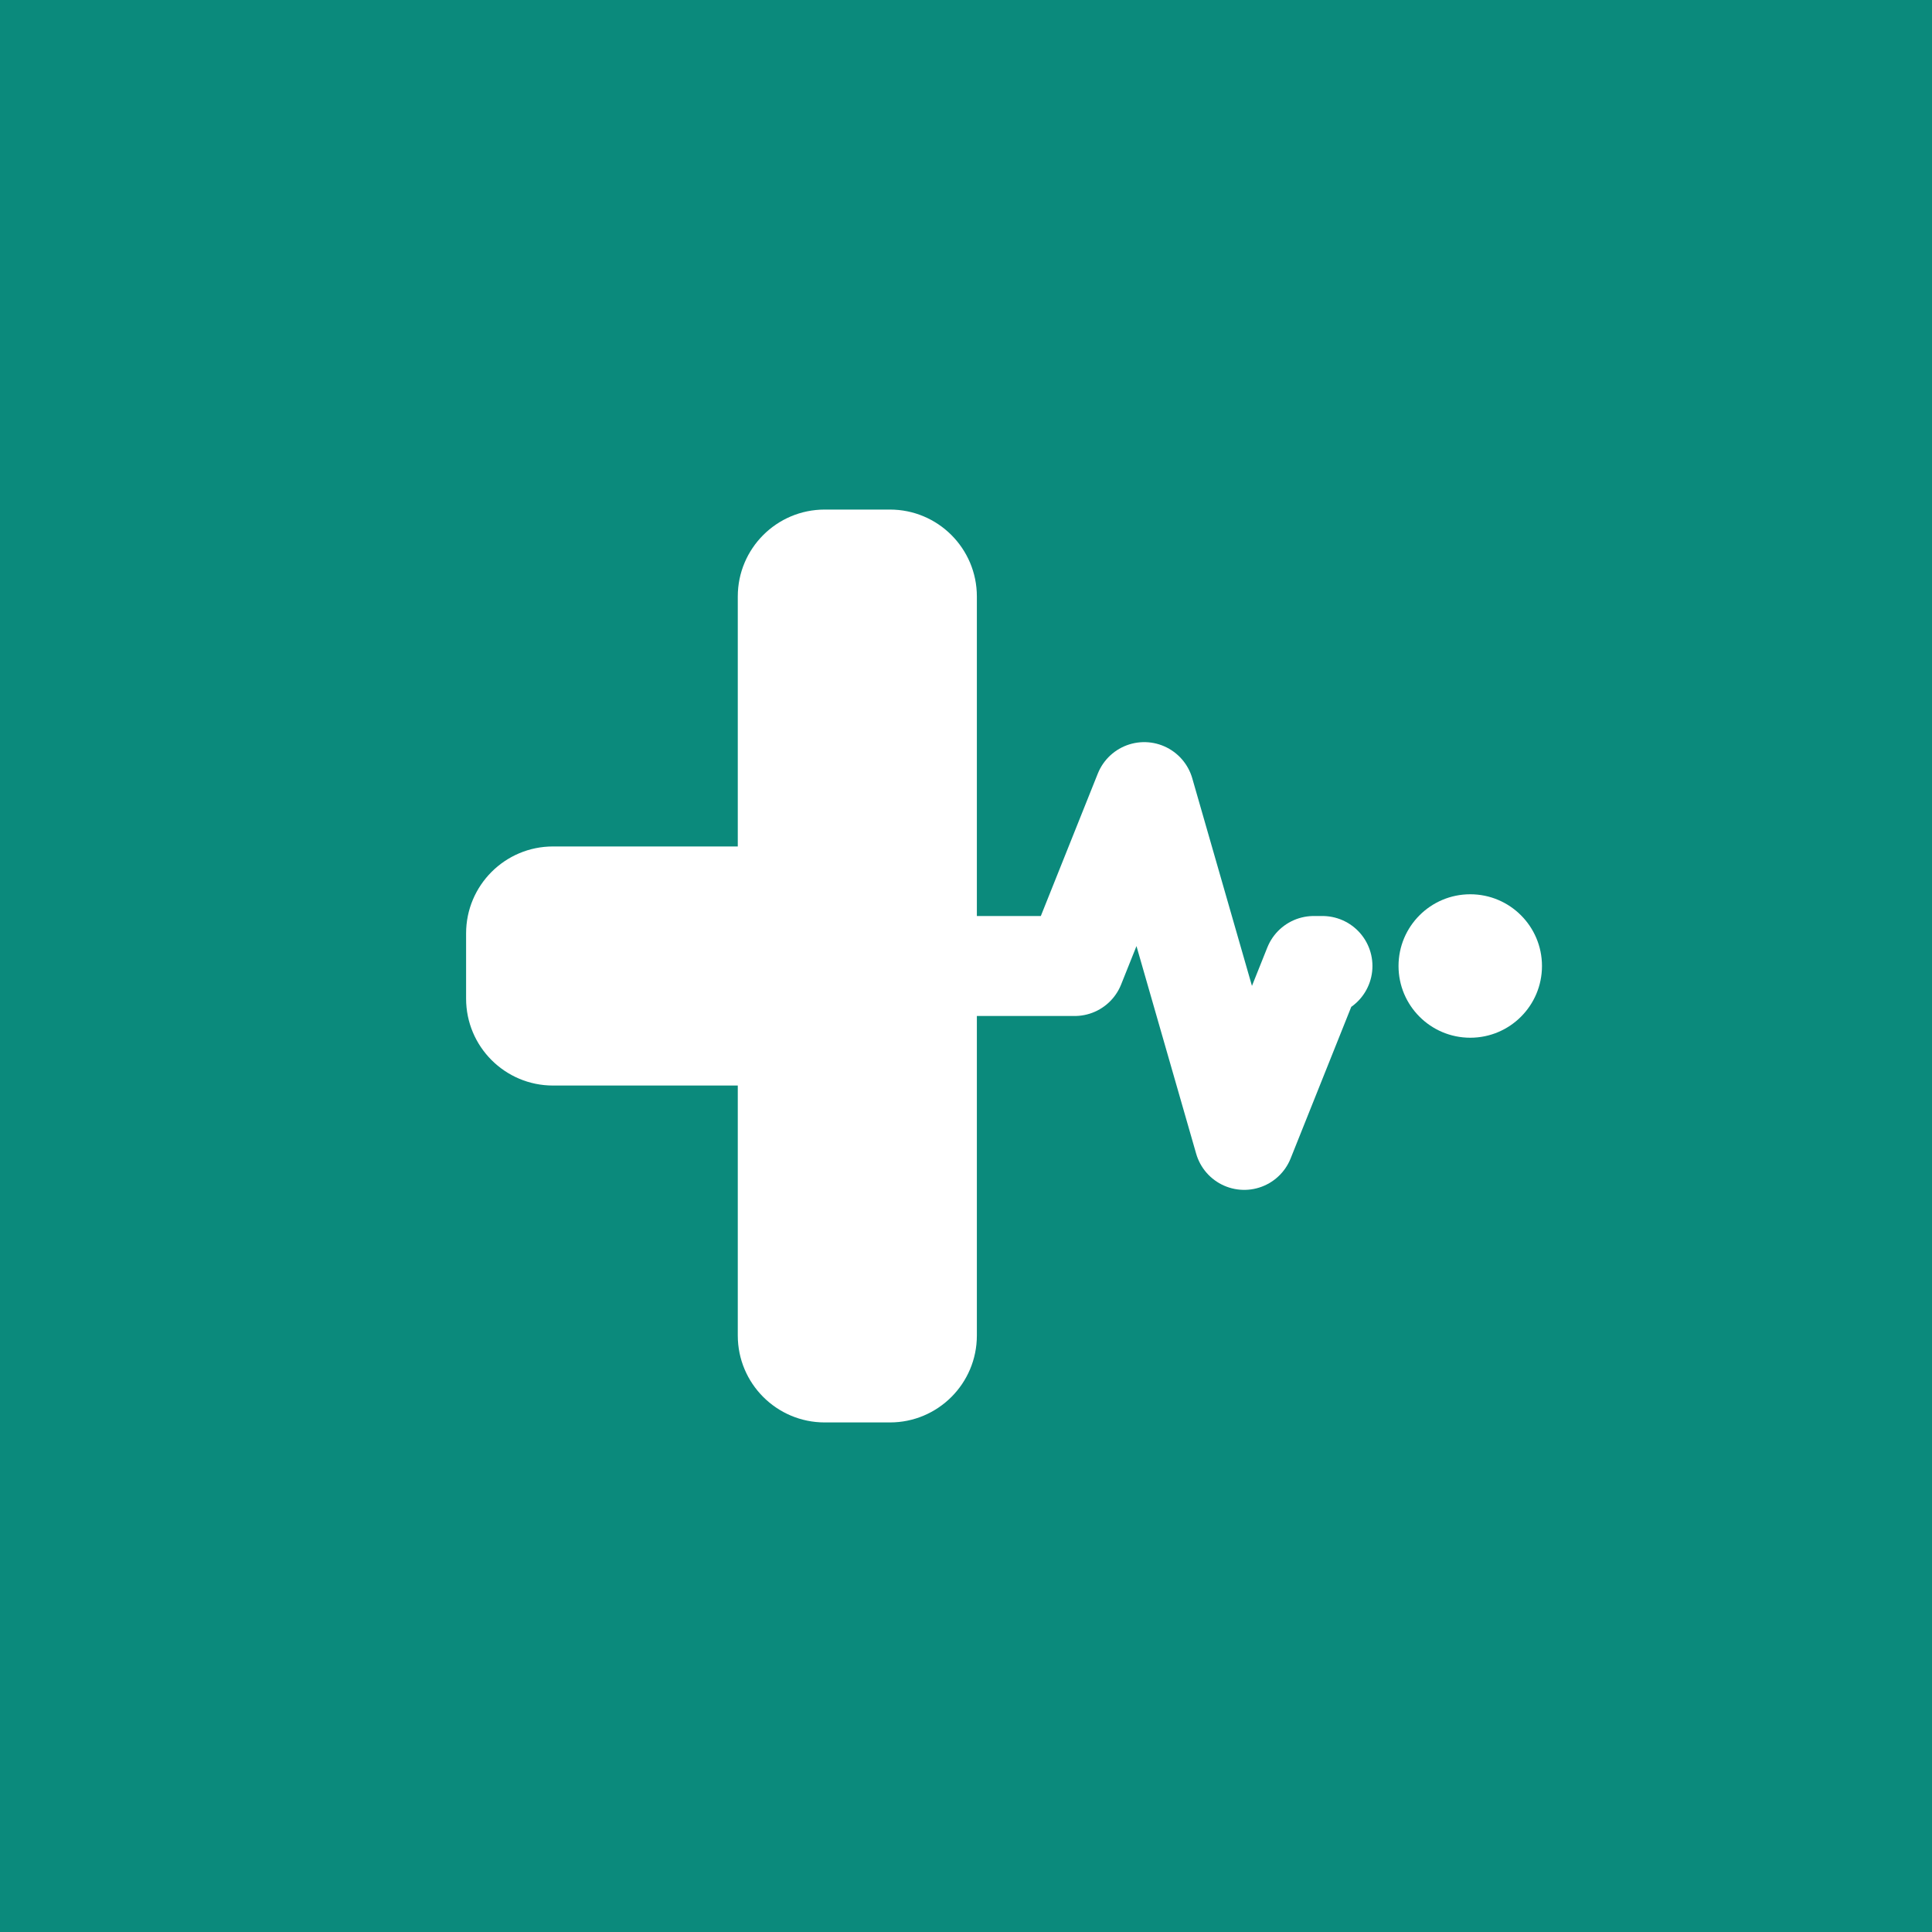
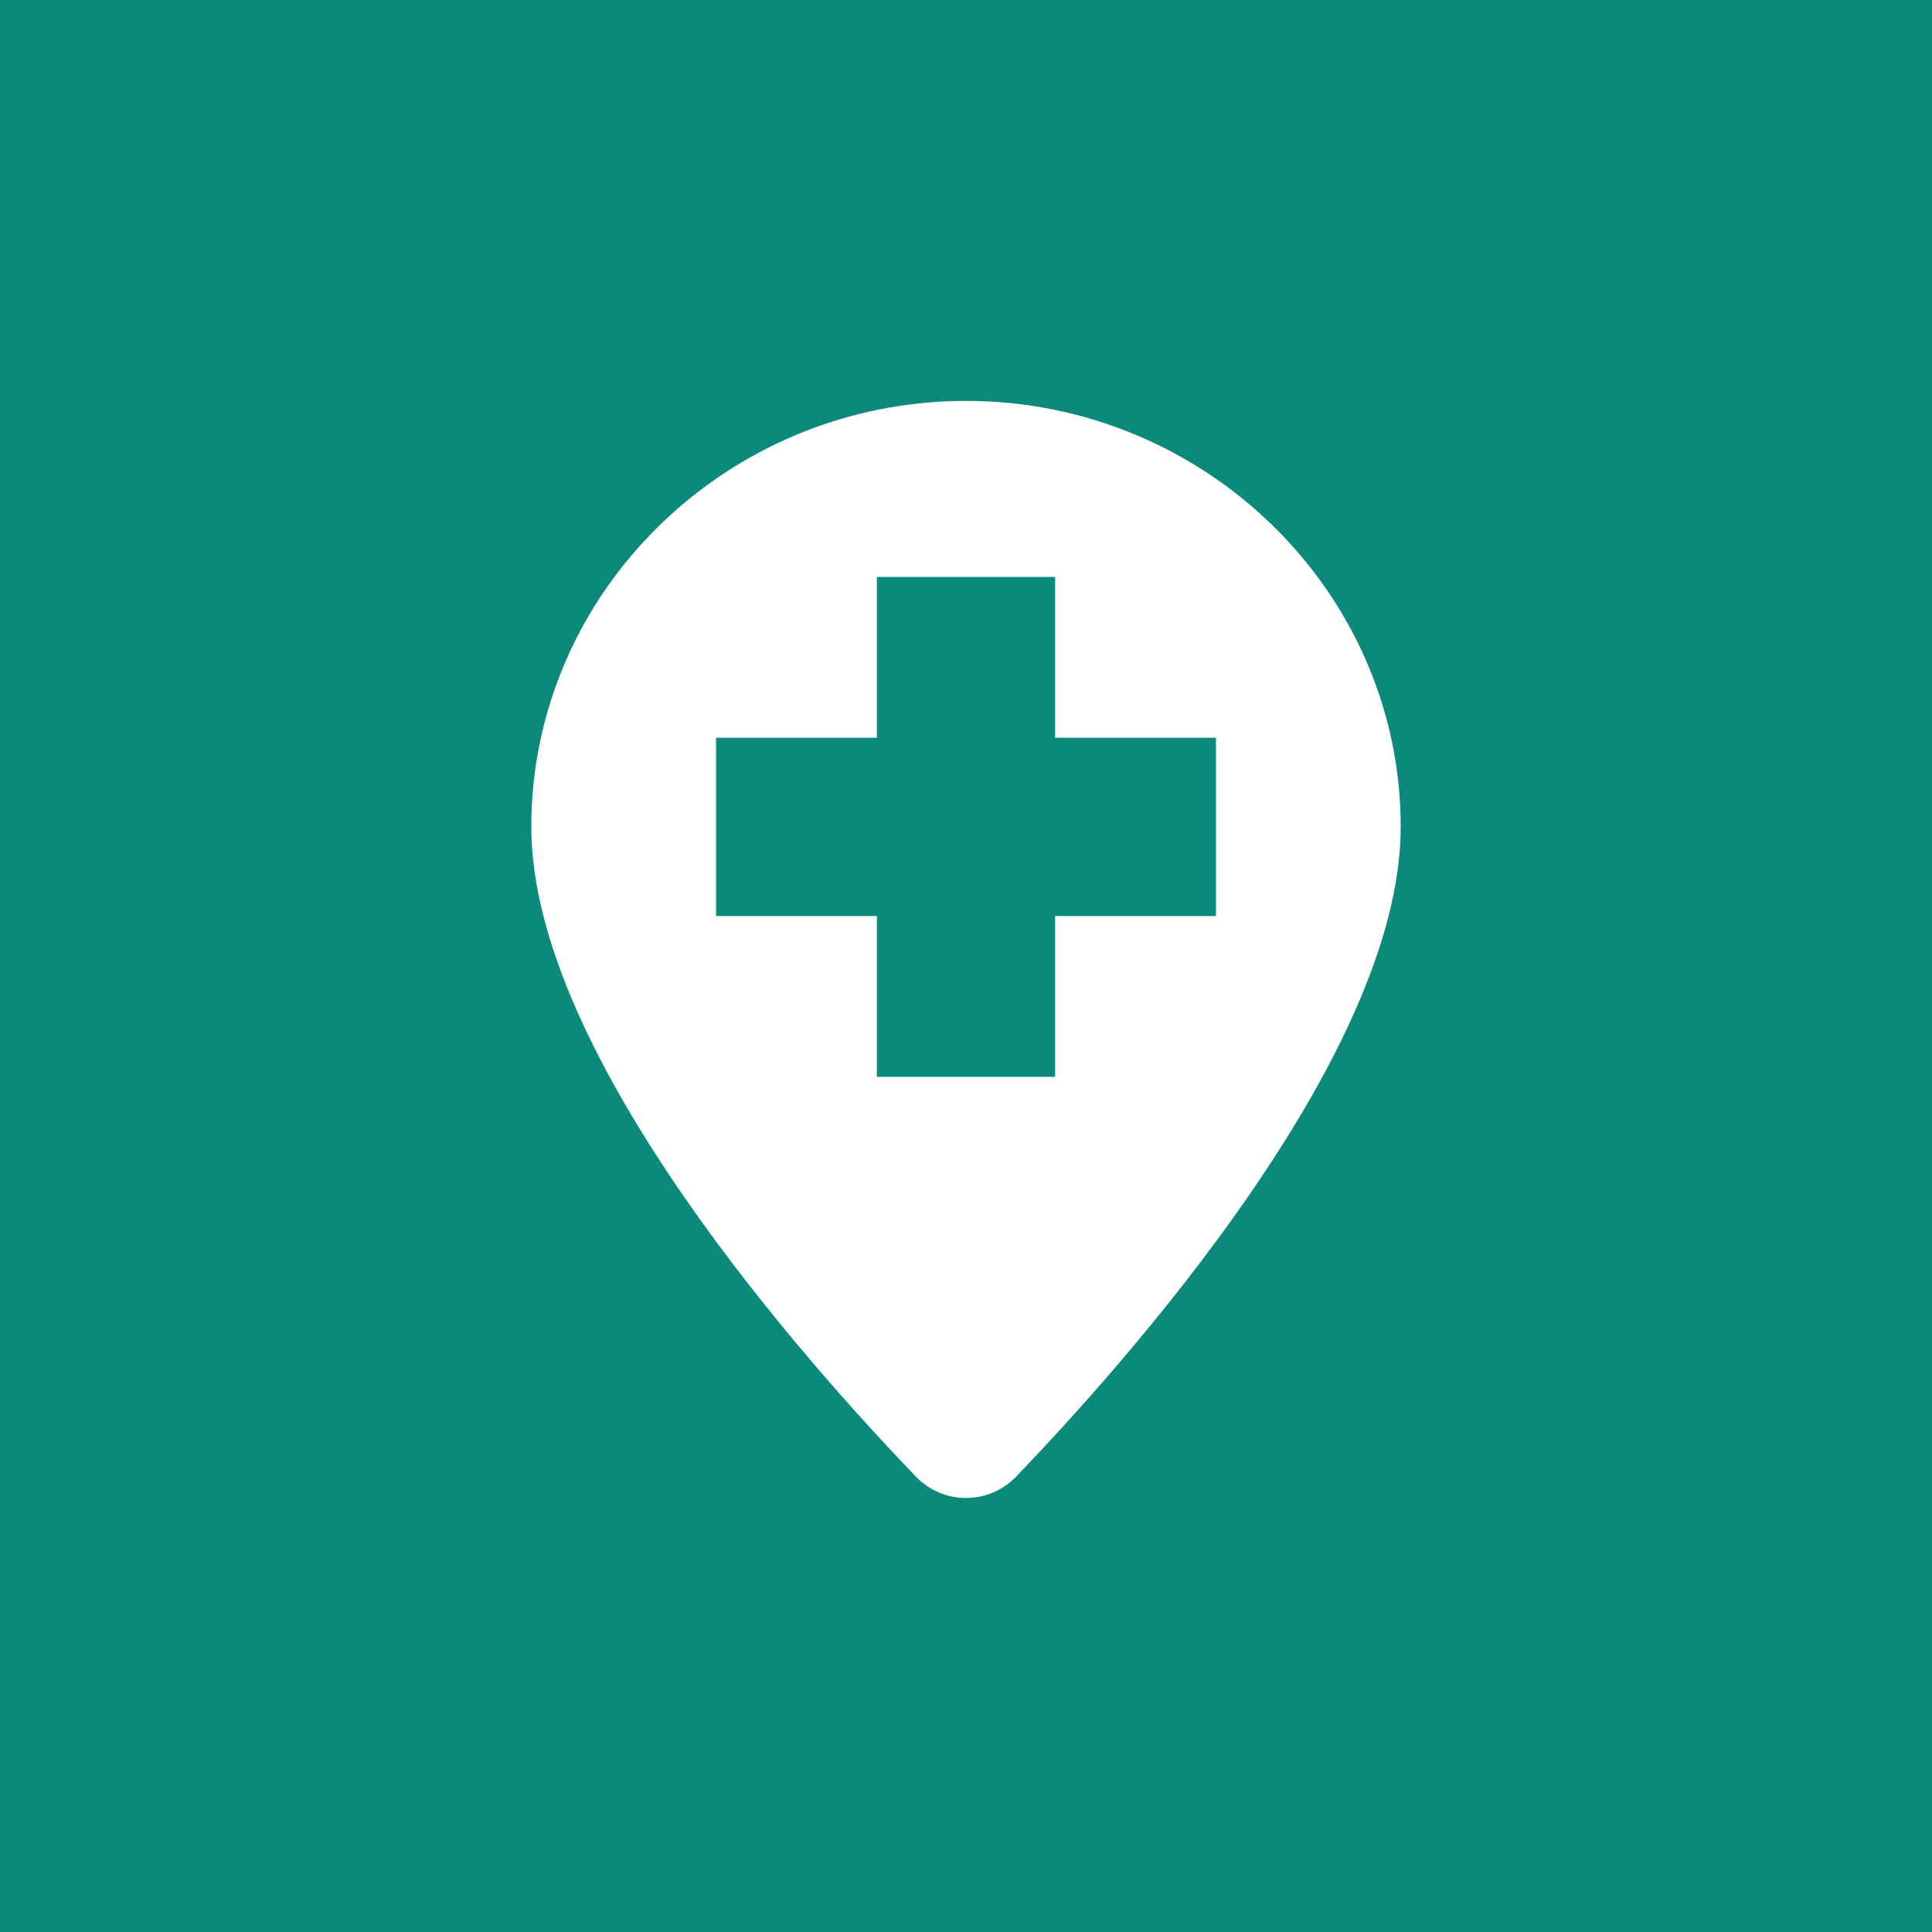
<svg xmlns="http://www.w3.org/2000/svg" viewBox="0 0 64 64">
  <rect width="64" height="64" fill="#0B8A7C" />
  <g transform="translate(32 32) scale(.72) translate(-32 -32)">
-     <path d="M21.5 15a4 4 0 0 1 4-4h3a4 4 0 0 1 4 4v34a4 4 0 0 1-4 4h-3a4 4 0 0 1-4-4V37.5H13a4 4 0 0 1-4-4v-3a4 4 0 0 1 4-4h8.5z" fill="#fff" />
-     <path d="M32 32h5l3.2-8 4.6 16 3.2-8h0.4" fill="none" stroke="#fff" stroke-width="4.6" stroke-linecap="round" stroke-linejoin="round" />
-     <circle cx="55.2" cy="32" r="3.3" fill="#fff" />
+     <path fill-rule="evenodd" d="M32 6c-11 0-20 8.8-20 19.6 0 10.6 12.9 24.9 17.7 29.9a3.2 3.2 0 0 0 4.6 0C39.1 50.5 52 36.2 52 25.6 52 14.8 43 6 32 6zM27.9 14.1h8.2v7.4h7.4v8.2h-7.4v7.4h-8.2v-7.4h-7.4v-8.2h7.4z" fill="#fff" />
  </g>
</svg>
